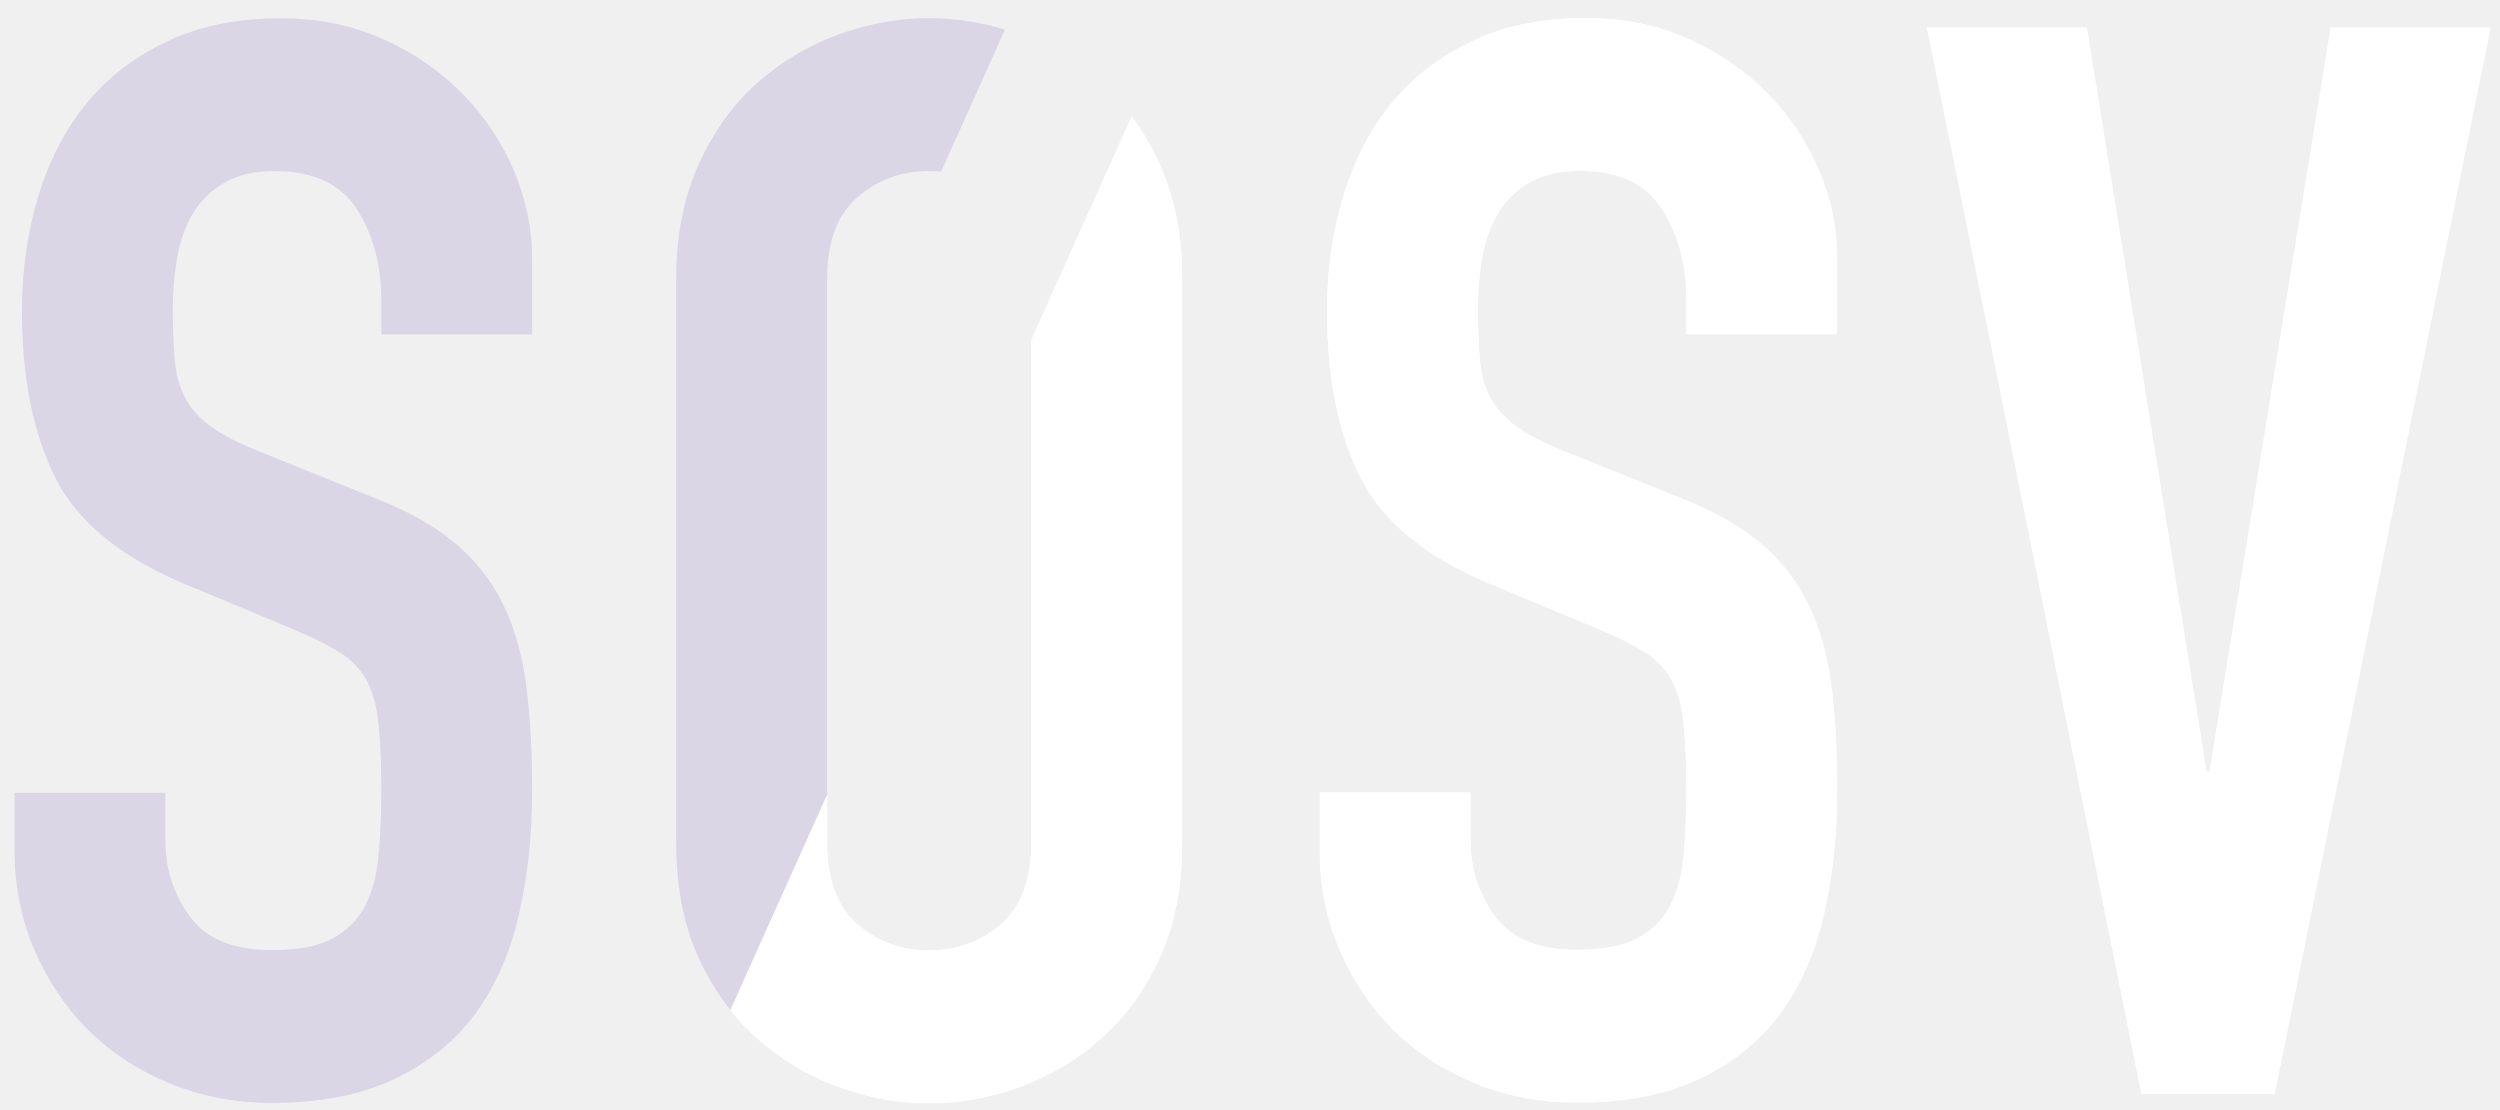
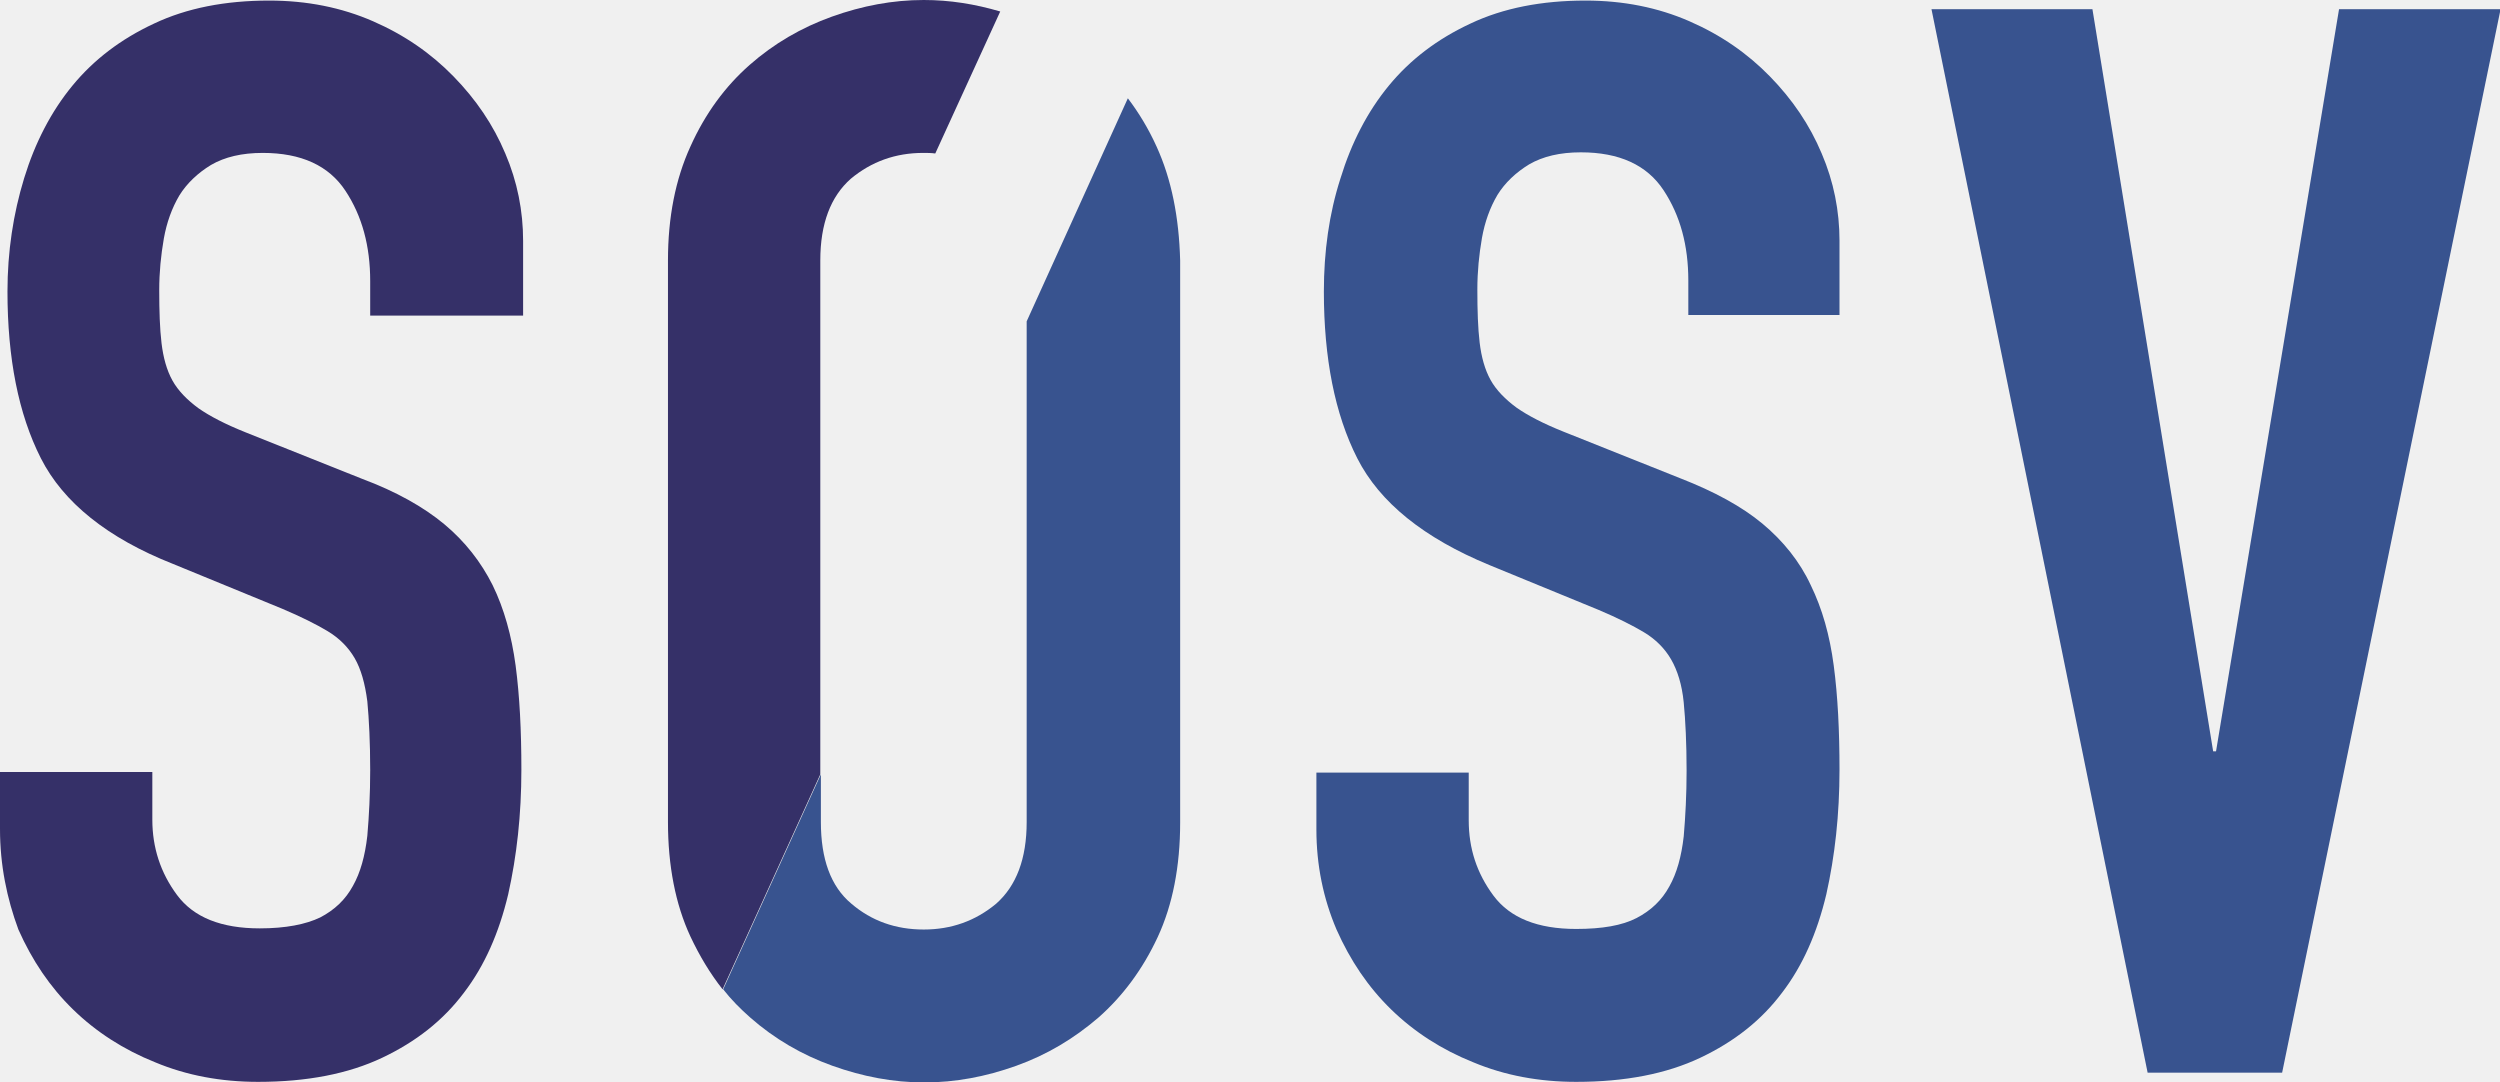
- <svg xmlns="http://www.w3.org/2000/svg" xmlns:xlink="http://www.w3.org/1999/xlink" width="133" height="59" viewBox="0 0 133 59">
-   <defs>
-     <path id="tq40f5y1sa" d="M0 0h27.538v57.701H0z" />
-     <path id="t9q31cwyxc" d="M0 0h29.977v56.747H0z" />
-     <path id="wpqtw7uyie" d="M0 0h24.042v52.5H0z" />
-     <path id="2kl9d6hq4g" d="M0 0h27.538v57.701H0z" />
-     <path id="5ko0rgnbti" d="M0 0h29.977v56.747H0z" />
-     <path id="ea80l25vhk" d="M0 0h24.042v52.5H0z" />
-   </defs>
-   <g fill="none" fill-rule="evenodd">
-     <g transform="translate(70.204 .959)">
-       <mask id="wlzn63c1jb" fill="#fff">
-         <use xlink:href="#tq40f5y1sa" />
-       </mask>
-       <path d="M27.538 16.816h-8.025v-1.834c0-1.858-.434-3.466-1.298-4.821-.866-1.355-2.321-2.032-4.368-2.032-1.101 0-2.005.214-2.713.638A4.673 4.673 0 0 0 9.48 10.4c-.393.665-.668 1.435-.826 2.312a15.56 15.56 0 0 0-.237 2.749c0 1.117.04 2.06.119 2.829.08.77.276 1.435.59 1.993.315.558.774 1.05 1.377 1.473.602.427 1.428.853 2.478 1.277l6.138 2.47c1.782.69 3.226 1.502 4.326 2.43a9.848 9.848 0 0 1 2.558 3.269c.603 1.248 1.009 2.683 1.22 4.303.208 1.622.314 3.467.314 5.54 0 2.39-.235 4.61-.709 6.654-.471 2.046-1.245 3.8-2.32 5.26-1.076 1.463-2.505 2.618-4.288 3.468-1.784.85-3.961 1.274-6.531 1.274-1.94 0-3.75-.346-5.429-1.035-1.678-.69-3.12-1.634-4.327-2.829-1.207-1.196-2.164-2.617-2.872-4.265C.354 47.927 0 46.145 0 44.232v-3.028h8.025v2.55c0 1.489.434 2.83 1.298 4.025.867 1.195 2.322 1.793 4.367 1.793 1.364 0 2.426-.199 3.187-.598.76-.398 1.338-.955 1.73-1.673.395-.718.643-1.607.748-2.67.104-1.062.158-2.232.158-3.507 0-1.486-.054-2.71-.158-3.666-.105-.956-.327-1.725-.668-2.311a4.123 4.123 0 0 0-1.416-1.435c-.604-.371-1.404-.77-2.4-1.196l-5.744-2.39c-3.462-1.435-5.783-3.334-6.963-5.7-1.181-2.363-1.77-5.325-1.77-8.885 0-2.125.287-4.144.865-6.058.576-1.912 1.429-3.559 2.558-4.942 1.127-1.38 2.556-2.483 4.287-3.306C9.834.412 11.854 0 14.162 0c1.993 0 3.816.372 5.47 1.115 1.652.745 3.068 1.727 4.247 2.95a13.118 13.118 0 0 1 2.715 4.104c.63 1.513.944 3.067.944 4.661v3.986z" fill="#FFF" fill-rule="nonzero" mask="url(#wlzn63c1jb)" />
-     </g>
-     <g transform="translate(102.519 1.458)">
-       <mask id="z0w91rcf3d" fill="#fff">
-         <use xlink:href="#t9q31cwyxc" />
-       </mask>
-       <path fill="#FFF" fill-rule="nonzero" mask="url(#z0w91rcf3d)" d="M18.49 56.747h-7.081L0 0h8.498l6.372 39.61h.158L21.479 0h8.498z" />
-     </g>
-     <g transform="translate(38.852 6.197)">
-       <mask id="w47wgyc0af" fill="#fff">
-         <use xlink:href="#wpqtw7uyie" />
-       </mask>
-       <path d="M22.861 2.584A13.686 13.686 0 0 0 21.356 0l-5.343 11.892v26.733c0 1.968-.538 3.417-1.614 4.347-1.076.93-2.349 1.395-3.817 1.395-1.47 0-2.743-.464-3.819-1.395-1.075-.93-1.613-2.379-1.613-4.347v-2.55L0 47.534c.432.544.9 1.045 1.411 1.498a13.33 13.33 0 0 0 4.329 2.592c1.6.583 3.214.877 4.842.877 1.625 0 3.239-.294 4.84-.877a13.36 13.36 0 0 0 4.33-2.592c1.285-1.142 2.323-2.578 3.11-4.306.787-1.727 1.18-3.76 1.18-6.1V8.643c0-2.285-.393-4.306-1.18-6.06" fill="#FFF" fill-rule="nonzero" mask="url(#w47wgyc0af)" />
-     </g>
-     <g transform="translate(70.204 .959)">
-       <mask id="026p6ribjh" fill="#fff">
-         <use xlink:href="#2kl9d6hq4g" />
-       </mask>
-       <path d="M27.538 16.816h-8.025v-1.834c0-1.858-.434-3.466-1.298-4.821-.866-1.355-2.321-2.032-4.368-2.032-1.101 0-2.005.214-2.713.638A4.673 4.673 0 0 0 9.48 10.4c-.393.665-.668 1.435-.826 2.312a15.56 15.56 0 0 0-.237 2.749c0 1.117.04 2.06.119 2.829.08.77.276 1.435.59 1.993.315.558.774 1.05 1.377 1.473.602.427 1.428.853 2.478 1.277l6.138 2.47c1.782.69 3.226 1.502 4.326 2.43a9.848 9.848 0 0 1 2.558 3.269c.603 1.248 1.009 2.683 1.22 4.303.208 1.622.314 3.467.314 5.54 0 2.39-.235 4.61-.709 6.654-.471 2.046-1.245 3.8-2.32 5.26-1.076 1.463-2.505 2.618-4.288 3.468-1.784.85-3.961 1.274-6.531 1.274-1.94 0-3.75-.346-5.429-1.035-1.678-.69-3.12-1.634-4.327-2.829-1.207-1.196-2.164-2.617-2.872-4.265C.354 47.927 0 46.145 0 44.232v-3.028h8.025v2.55c0 1.489.434 2.83 1.298 4.025.867 1.195 2.322 1.793 4.367 1.793 1.364 0 2.426-.199 3.187-.598.76-.398 1.338-.955 1.73-1.673.395-.718.643-1.607.748-2.67.104-1.062.158-2.232.158-3.507 0-1.486-.054-2.71-.158-3.666-.105-.956-.327-1.725-.668-2.311a4.123 4.123 0 0 0-1.416-1.435c-.604-.371-1.404-.77-2.4-1.196l-5.744-2.39c-3.462-1.435-5.783-3.334-6.963-5.7-1.181-2.363-1.77-5.325-1.77-8.885 0-2.125.287-4.144.865-6.058.576-1.912 1.429-3.559 2.558-4.942 1.127-1.38 2.556-2.483 4.287-3.306C9.834.412 11.854 0 14.162 0c1.993 0 3.816.372 5.47 1.115 1.652.745 3.068 1.727 4.247 2.95a13.118 13.118 0 0 1 2.715 4.104c.63 1.513.944 3.067.944 4.661v3.986z" fill="#FFF" fill-rule="nonzero" mask="url(#026p6ribjh)" />
-     </g>
-     <g transform="translate(102.519 1.458)">
-       <mask id="wbubdf2rkj" fill="#fff">
-         <use xlink:href="#5ko0rgnbti" />
-       </mask>
-       <path fill="#FFF" fill-rule="nonzero" mask="url(#wbubdf2rkj)" d="M18.49 56.747h-7.081L0 0h8.498l6.372 39.61h.158L21.479 0h8.498z" />
-     </g>
-     <g transform="translate(38.852 6.197)">
-       <mask id="hu9o0rcphl" fill="#fff">
-         <use xlink:href="#ea80l25vhk" />
-       </mask>
-       <path d="M22.861 2.584A13.686 13.686 0 0 0 21.356 0l-5.343 11.892v26.733c0 1.968-.538 3.417-1.614 4.347-1.076.93-2.349 1.395-3.817 1.395-1.47 0-2.743-.464-3.819-1.395-1.075-.93-1.613-2.379-1.613-4.347v-2.55L0 47.534c.432.544.9 1.045 1.411 1.498a13.33 13.33 0 0 0 4.329 2.592c1.6.583 3.214.877 4.842.877 1.625 0 3.239-.294 4.84-.877a13.36 13.36 0 0 0 4.33-2.592c1.285-1.142 2.323-2.578 3.11-4.306.787-1.727 1.18-3.76 1.18-6.1V8.643c0-2.285-.393-4.306-1.18-6.06" fill="#FFF" fill-rule="nonzero" mask="url(#hu9o0rcphl)" />
-     </g>
-     <path d="M28.31 17.79h-8.025v-1.833c0-1.86-.431-3.467-1.298-4.822-.864-1.356-2.32-2.033-4.366-2.033-1.101 0-2.006.214-2.715.638a4.674 4.674 0 0 0-1.651 1.634c-.394.664-.67 1.434-.826 2.31a15.429 15.429 0 0 0-.237 2.751c0 1.115.04 2.059.117 2.829.08.77.276 1.434.59 1.992.315.558.774 1.05 1.378 1.475.602.427 1.429.85 2.48 1.275l6.135 2.47c1.783.691 3.227 1.502 4.328 2.432a9.889 9.889 0 0 1 2.558 3.267c.602 1.249 1.009 2.684 1.22 4.304.207 1.622.313 3.467.313 5.539 0 2.39-.236 4.61-.708 6.656-.472 2.045-1.247 3.798-2.32 5.26-1.076 1.46-2.506 2.617-4.29 3.466-1.783.849-3.96 1.275-6.53 1.275-1.94 0-3.75-.347-5.428-1.036-1.68-.69-3.122-1.634-4.327-2.829-1.208-1.196-2.164-2.617-2.873-4.264C1.128 48.9.773 47.12.773 45.206v-3.029h8.025v2.551c0 1.488.433 2.829 1.3 4.024.864 1.197 2.32 1.794 4.366 1.794 1.363 0 2.425-.2 3.185-.597.761-.4 1.338-.957 1.732-1.675.393-.717.642-1.606.748-2.67.104-1.062.156-2.23.156-3.506 0-1.487-.052-2.71-.156-3.666-.106-.957-.329-1.726-.67-2.312a4.11 4.11 0 0 0-1.416-1.434c-.603-.37-1.404-.77-2.399-1.195L9.9 31.099c-3.462-1.435-5.783-3.333-6.963-5.698-1.18-2.363-1.77-5.326-1.77-8.887 0-2.123.287-4.144.866-6.056.576-1.913 1.428-3.56 2.556-4.942 1.128-1.382 2.558-2.483 4.289-3.308 1.73-.823 3.748-1.235 6.058-1.235 1.993 0 3.816.373 5.469 1.116 1.651.745 3.067 1.728 4.248 2.949a13.123 13.123 0 0 1 2.714 4.104c.63 1.515.944 3.069.944 4.663v3.984zM44.002 14.841c0-1.966.538-3.415 1.614-4.346 1.075-.93 2.348-1.395 3.818-1.395.212 0 .43.01.633.03l3.398-7.554a13.86 13.86 0 0 0-4.03-.61c-1.629 0-3.242.293-4.843.877a13.392 13.392 0 0 0-4.33 2.592c-1.285 1.143-2.32 2.59-3.108 4.345-.787 1.754-1.181 3.776-1.181 6.061v29.982c0 2.34.394 4.373 1.18 6.1a13.567 13.567 0 0 0 1.7 2.808l5.149-11.46v-27.43z" fill="#DAD6E5" fill-rule="nonzero" />
+ <svg xmlns="http://www.w3.org/2000/svg" version="1.1" id="Layer_1" x="0px" y="0px" viewBox="0 0 434.9 188.2" style="enable-background:new 0 0 434.9 188.2;" xml:space="preserve">
+   <style type="text/css">
+ 	.st0{fill:#38538F;}
+ 	.st1{fill:#353068;}
+ </style>
+   <g>
+     <path class="st0" d="M320.2,54.8h-26.5v-6c0-6.1-1.4-11.3-4.3-15.7c-2.9-4.4-7.7-6.6-14.4-6.6c-3.6,0-6.6,0.7-9,2.1   c-2.3,1.4-4.2,3.2-5.5,5.3c-1.3,2.2-2.2,4.7-2.7,7.5c-0.5,2.9-0.8,5.8-0.8,9c0,3.6,0.1,6.7,0.4,9.2c0.3,2.5,0.9,4.7,1.9,6.5   c1,1.8,2.6,3.4,4.5,4.8c2,1.4,4.7,2.8,8.2,4.2l20.3,8.1c5.9,2.3,10.7,4.9,14.3,7.9c3.6,3,6.5,6.6,8.4,10.7c2,4.1,3.3,8.7,4,14   c0.7,5.3,1,11.3,1,18.1c0,7.8-0.8,15-2.3,21.7c-1.6,6.7-4.1,12.4-7.7,17.1c-3.6,4.8-8.3,8.5-14.2,11.3c-5.9,2.8-13.1,4.2-21.6,4.2   c-6.4,0-12.4-1.1-17.9-3.4c-5.5-2.2-10.3-5.3-14.3-9.2c-4-3.9-7.1-8.5-9.5-13.9c-2.3-5.4-3.5-11.2-3.5-17.4v-9.9h26.5v8.3   c0,4.9,1.4,9.2,4.3,13.1c2.9,3.9,7.7,5.8,14.4,5.8c4.5,0,8-0.6,10.5-1.9c2.5-1.3,4.4-3.1,5.7-5.5c1.3-2.3,2.1-5.2,2.5-8.7   c0.3-3.5,0.5-7.3,0.5-11.4c0-4.8-0.2-8.8-0.5-11.9c-0.3-3.1-1.1-5.6-2.2-7.5c-1.1-1.9-2.7-3.5-4.7-4.7c-2-1.2-4.6-2.5-7.9-3.9   l-19-7.8c-11.4-4.7-19.1-10.9-23-18.6c-3.9-7.7-5.8-17.4-5.8-29c0-6.9,0.9-13.5,2.9-19.7c1.9-6.2,4.7-11.6,8.4-16.1   c3.7-4.5,8.4-8.1,14.2-10.8c5.7-2.7,12.4-4,20-4c6.6,0,12.6,1.2,18.1,3.6c5.5,2.4,10.1,5.6,14,9.6c3.9,4,6.9,8.4,9,13.4   c2.1,4.9,3.1,10,3.1,15.2V54.8z" />
+     <path class="st0" d="M397,186.6h-23.4L336,1.6H364l21,129.1h0.5L406.9,1.6h28.1L397,186.6z" />
+     <path class="st0" d="M201.2,25.5c-1.4-3.1-3.1-5.9-5-8.4l-17.6,38.8V143c0,6.4-1.8,11.1-5.3,14.2c-3.6,3-7.8,4.5-12.6,4.5   c-4.9,0-9.1-1.5-12.6-4.5c-3.6-3-5.3-7.8-5.3-14.2v-8.3l-17,37.4c1.4,1.8,3,3.4,4.7,4.9c4.2,3.7,9,6.5,14.3,8.4   c5.3,1.9,10.6,2.9,16,2.9c5.4,0,10.7-1,16-2.9c5.3-1.9,10-4.7,14.3-8.4c4.2-3.7,7.7-8.4,10.3-14c2.6-5.6,3.9-12.3,3.9-19.9V45.3   C205.1,37.8,203.8,31.2,201.2,25.5" />
+     <path class="st1" d="M90.9,54.9H64.4v-6c0-6.1-1.4-11.3-4.3-15.7c-2.9-4.4-7.7-6.6-14.4-6.6c-3.6,0-6.6,0.7-9,2.1   c-2.3,1.4-4.2,3.2-5.5,5.3c-1.3,2.2-2.2,4.7-2.7,7.5c-0.5,2.9-0.8,5.8-0.8,9c0,3.6,0.1,6.7,0.4,9.2c0.3,2.5,0.9,4.7,1.9,6.5   c1,1.8,2.6,3.4,4.5,4.8c2,1.4,4.7,2.8,8.2,4.2l20.3,8.1c5.9,2.2,10.7,4.9,14.3,7.9c3.6,3,6.4,6.6,8.4,10.6c2,4.1,3.3,8.8,4,14   c0.7,5.3,1,11.3,1,18.1c0,7.8-0.8,15-2.3,21.7c-1.6,6.7-4.1,12.4-7.7,17.1c-3.6,4.8-8.3,8.5-14.2,11.3c-5.9,2.8-13.1,4.2-21.6,4.2   c-6.4,0-12.4-1.1-17.9-3.4c-5.5-2.2-10.3-5.3-14.3-9.2c-4-3.9-7.1-8.5-9.5-13.9C1.2,156.3,0,150.5,0,144.2v-9.9h26.5v8.3   c0,4.8,1.4,9.2,4.3,13.1c2.9,3.9,7.7,5.8,14.4,5.8c4.5,0,8-0.7,10.5-1.9c2.5-1.3,4.4-3.1,5.7-5.5c1.3-2.3,2.1-5.2,2.5-8.7   c0.3-3.5,0.5-7.3,0.5-11.4c0-4.8-0.2-8.8-0.5-12c-0.4-3.1-1.1-5.6-2.2-7.5c-1.1-1.9-2.7-3.5-4.7-4.7c-2-1.2-4.6-2.5-7.9-3.9   l-19-7.8C18.7,93.6,11,87.4,7.1,79.7c-3.9-7.7-5.8-17.4-5.8-29c0-6.9,1-13.5,2.9-19.7c1.9-6.2,4.7-11.6,8.4-16.1   c3.7-4.5,8.4-8.1,14.2-10.8c5.7-2.7,12.4-4,20-4c6.6,0,12.6,1.2,18.1,3.6c5.5,2.4,10.1,5.6,14,9.6c3.9,4,6.9,8.4,9,13.4   c2.1,4.9,3.1,10,3.1,15.2V54.9z" />
+     <path class="st1" d="M142.7,45.3c0-6.4,1.8-11.1,5.3-14.2c3.6-3,7.8-4.5,12.6-4.5c0.7,0,1.4,0,2.1,0.1L174,2c-4.4-1.3-8.8-2-13.3-2   c-5.4,0-10.7,1-16,2.9c-5.3,1.9-10.1,4.7-14.3,8.4c-4.2,3.7-7.7,8.4-10.3,14.2c-2.6,5.7-3.9,12.3-3.9,19.8V143   c0,7.6,1.3,14.3,3.9,19.9c1.6,3.4,3.4,6.4,5.6,9.2l17-37.4V45.3z" />
  </g>
</svg>
